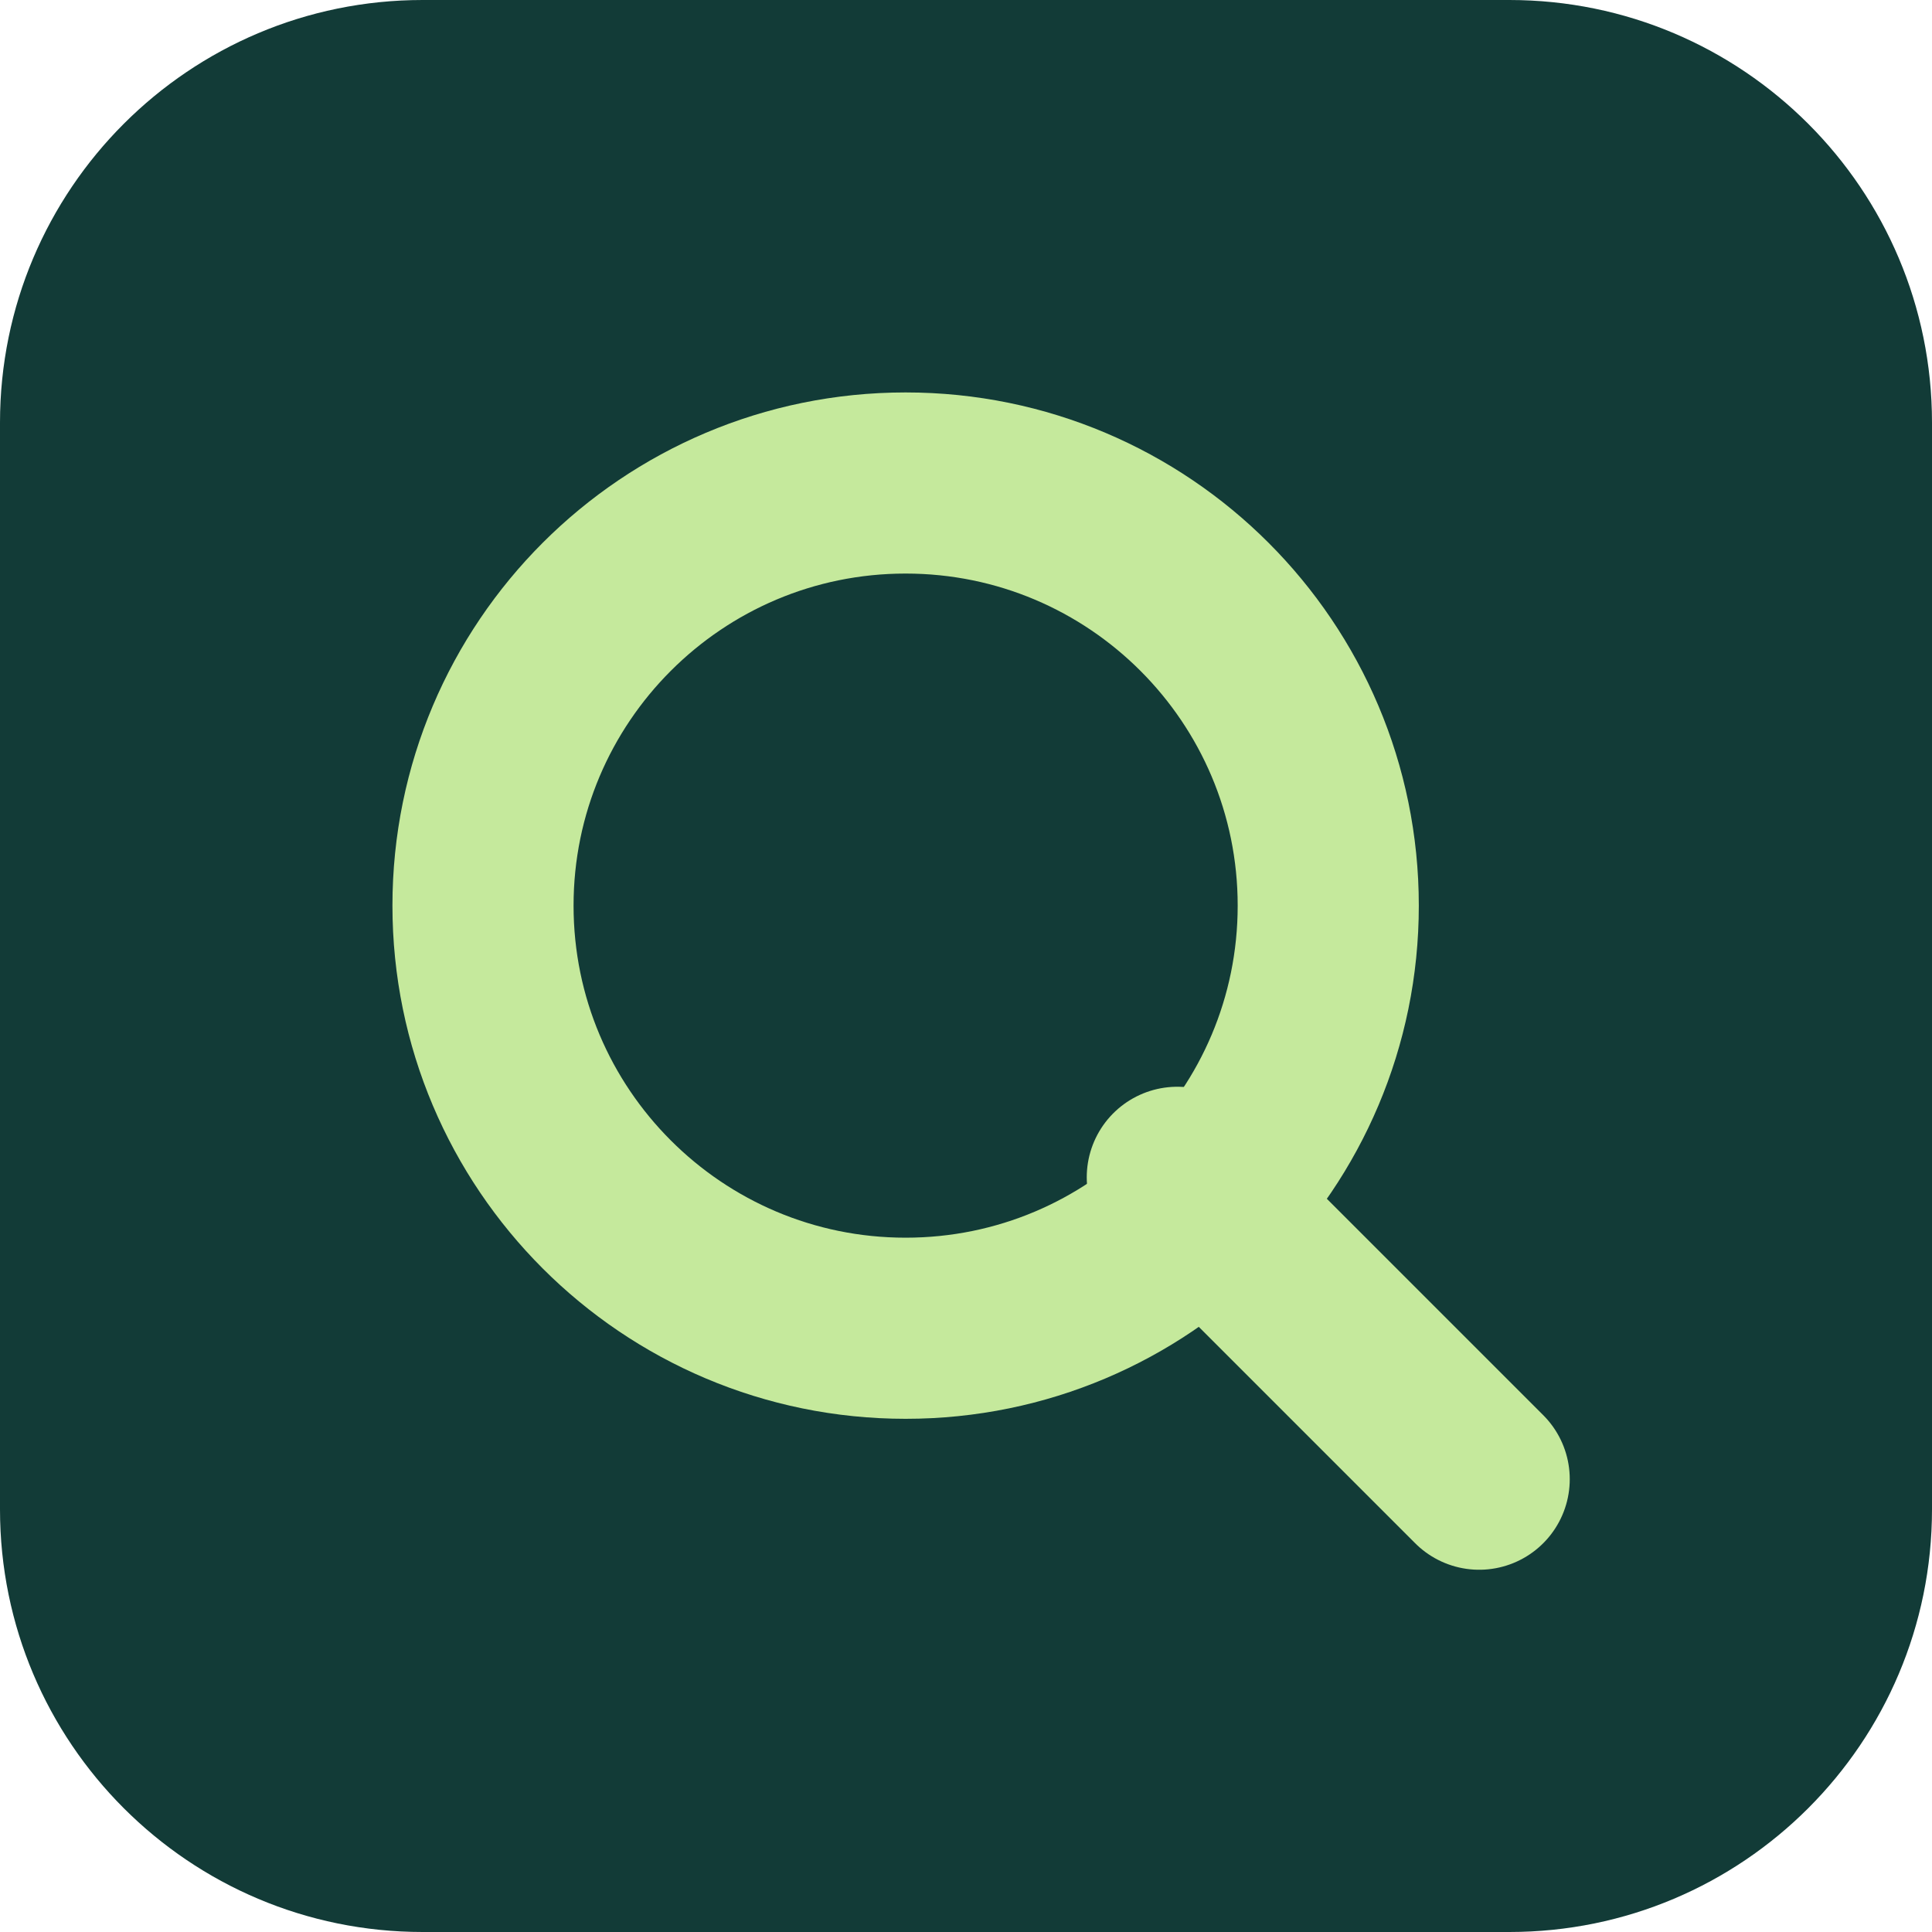
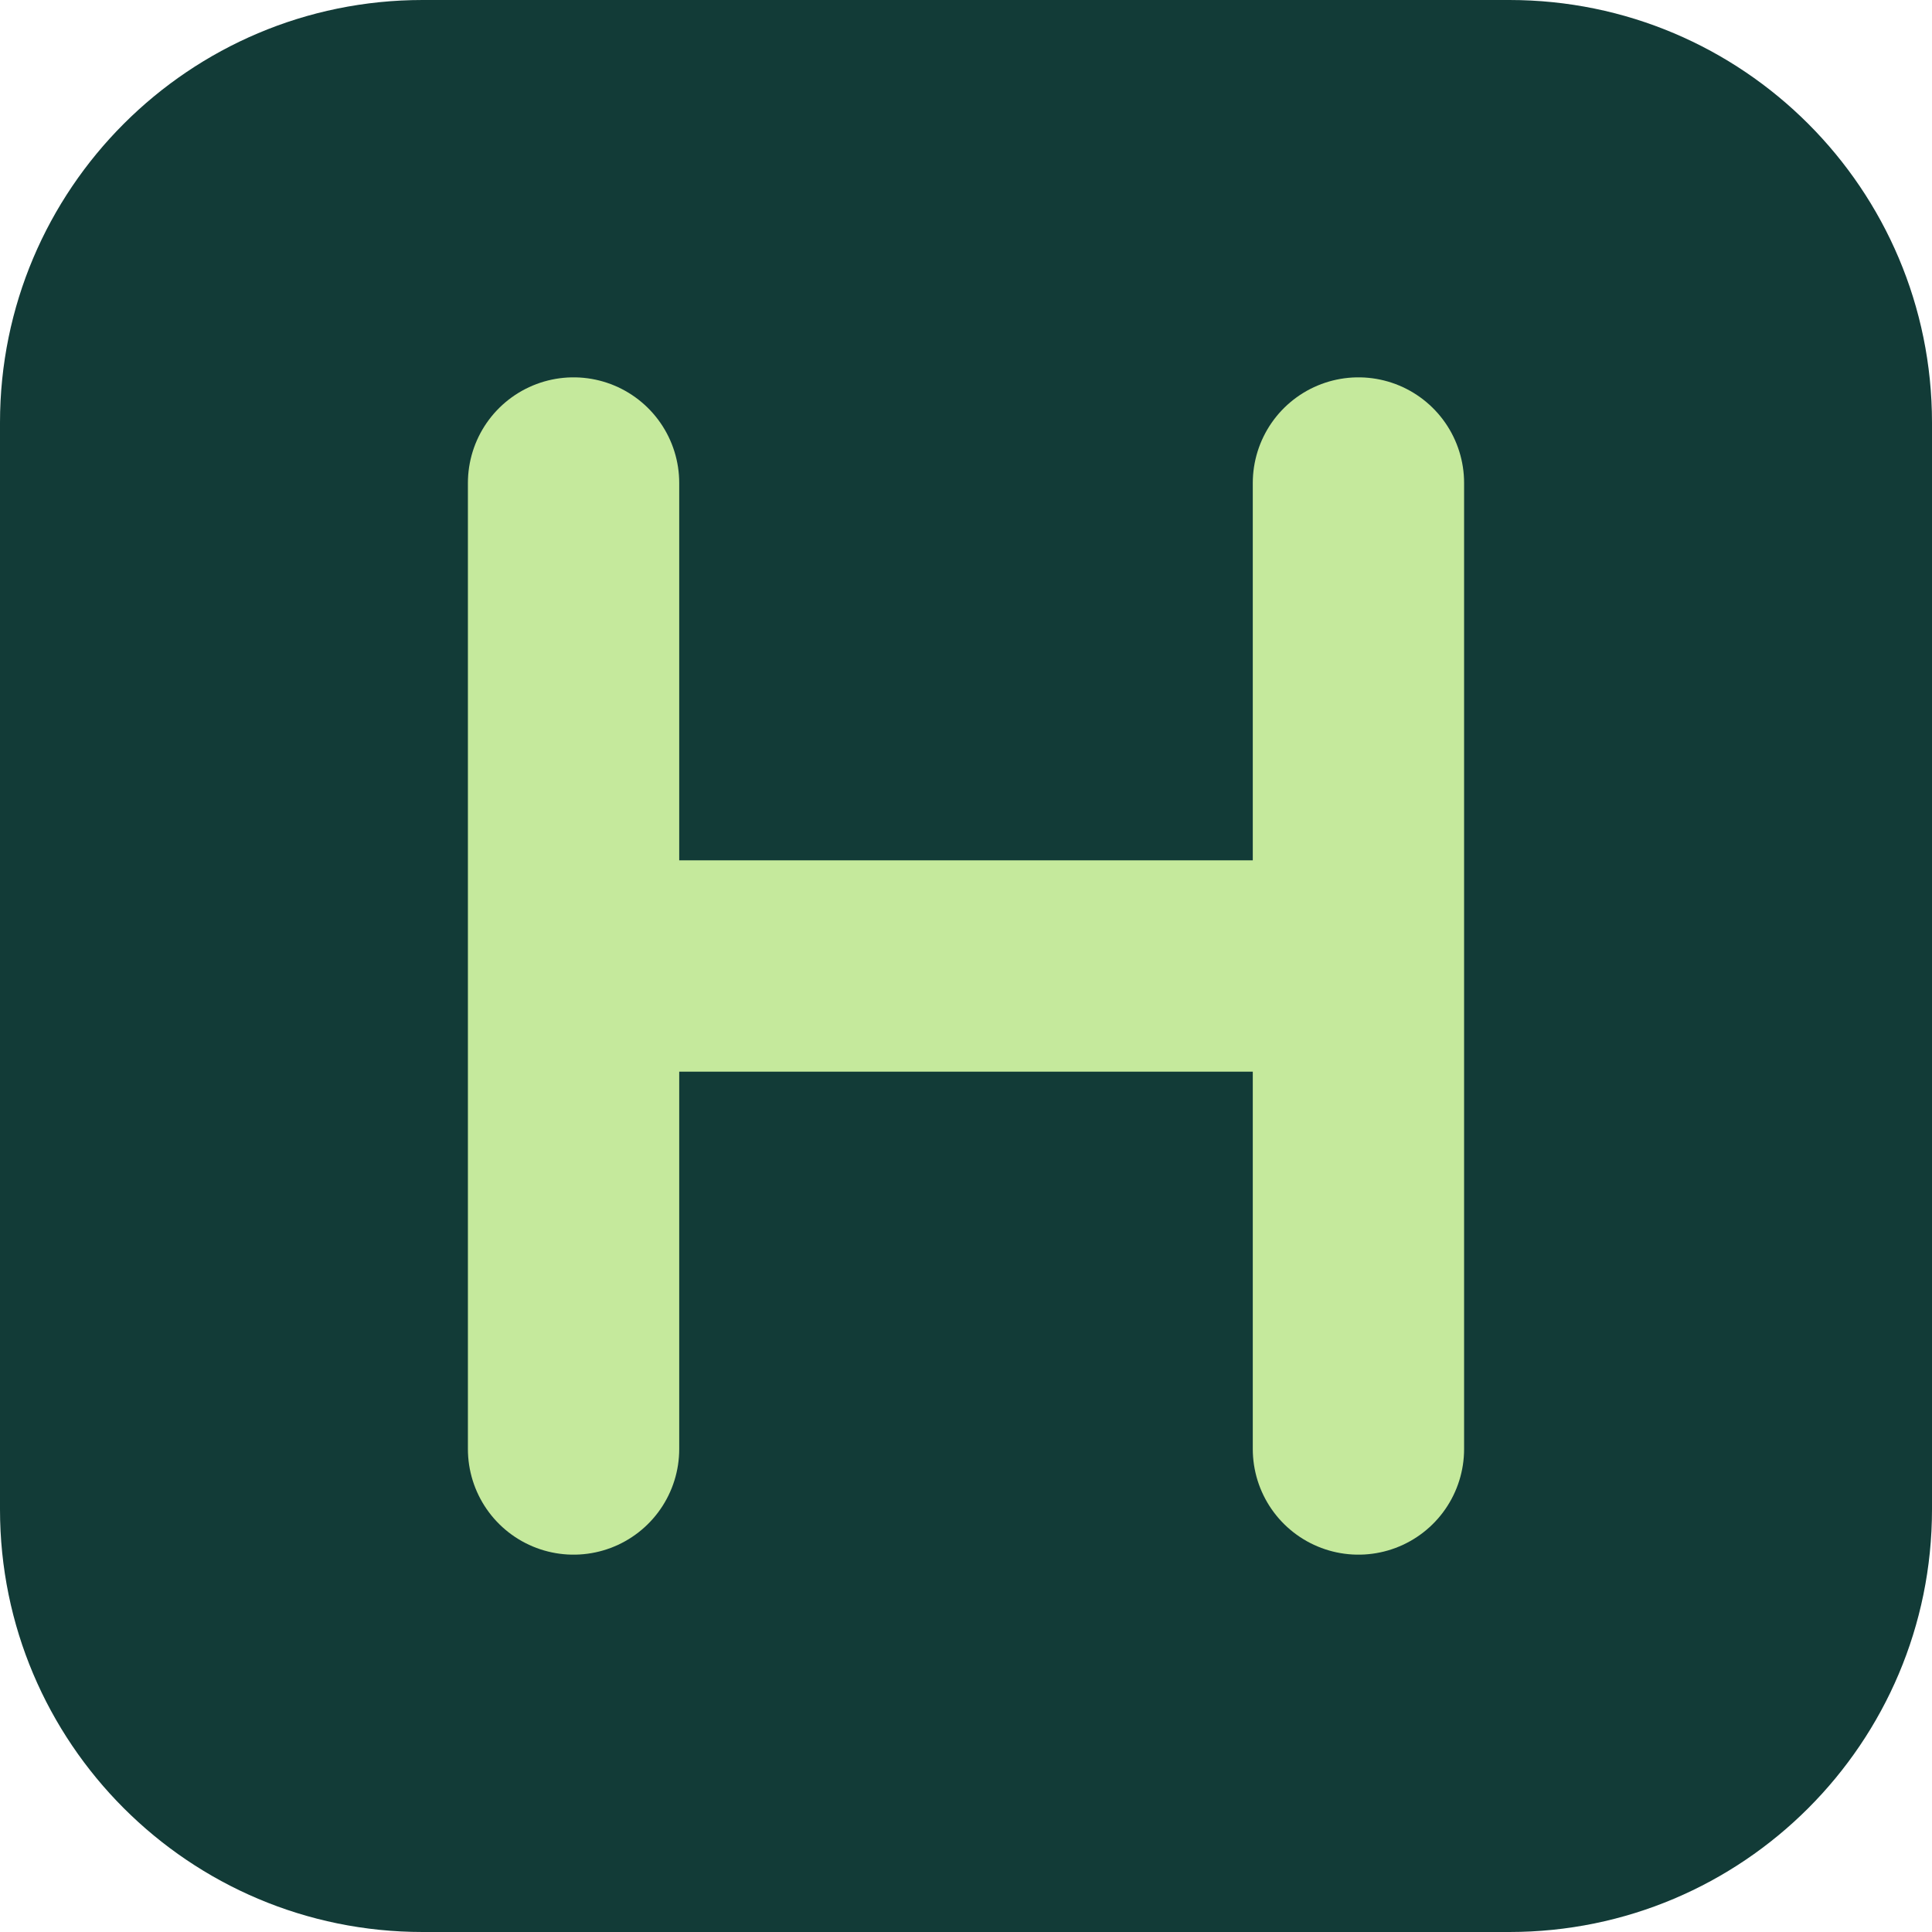
<svg xmlns="http://www.w3.org/2000/svg" viewBox="0 0 64 64">
  <rect width="64" height="64" rx="14" fill="#123b37" />
-   <circle cx="30" cy="30" r="14" fill="none" stroke="#c5e99c" stroke-width="6" />
-   <path d="M39 39l10 10" stroke="#c5e99c" stroke-width="6" stroke-linecap="round" />
+   <path d="M19 16v32M45 16v32M19 32h26" stroke="#c5e99c" stroke-width="7" stroke-linecap="round" />
</svg>
